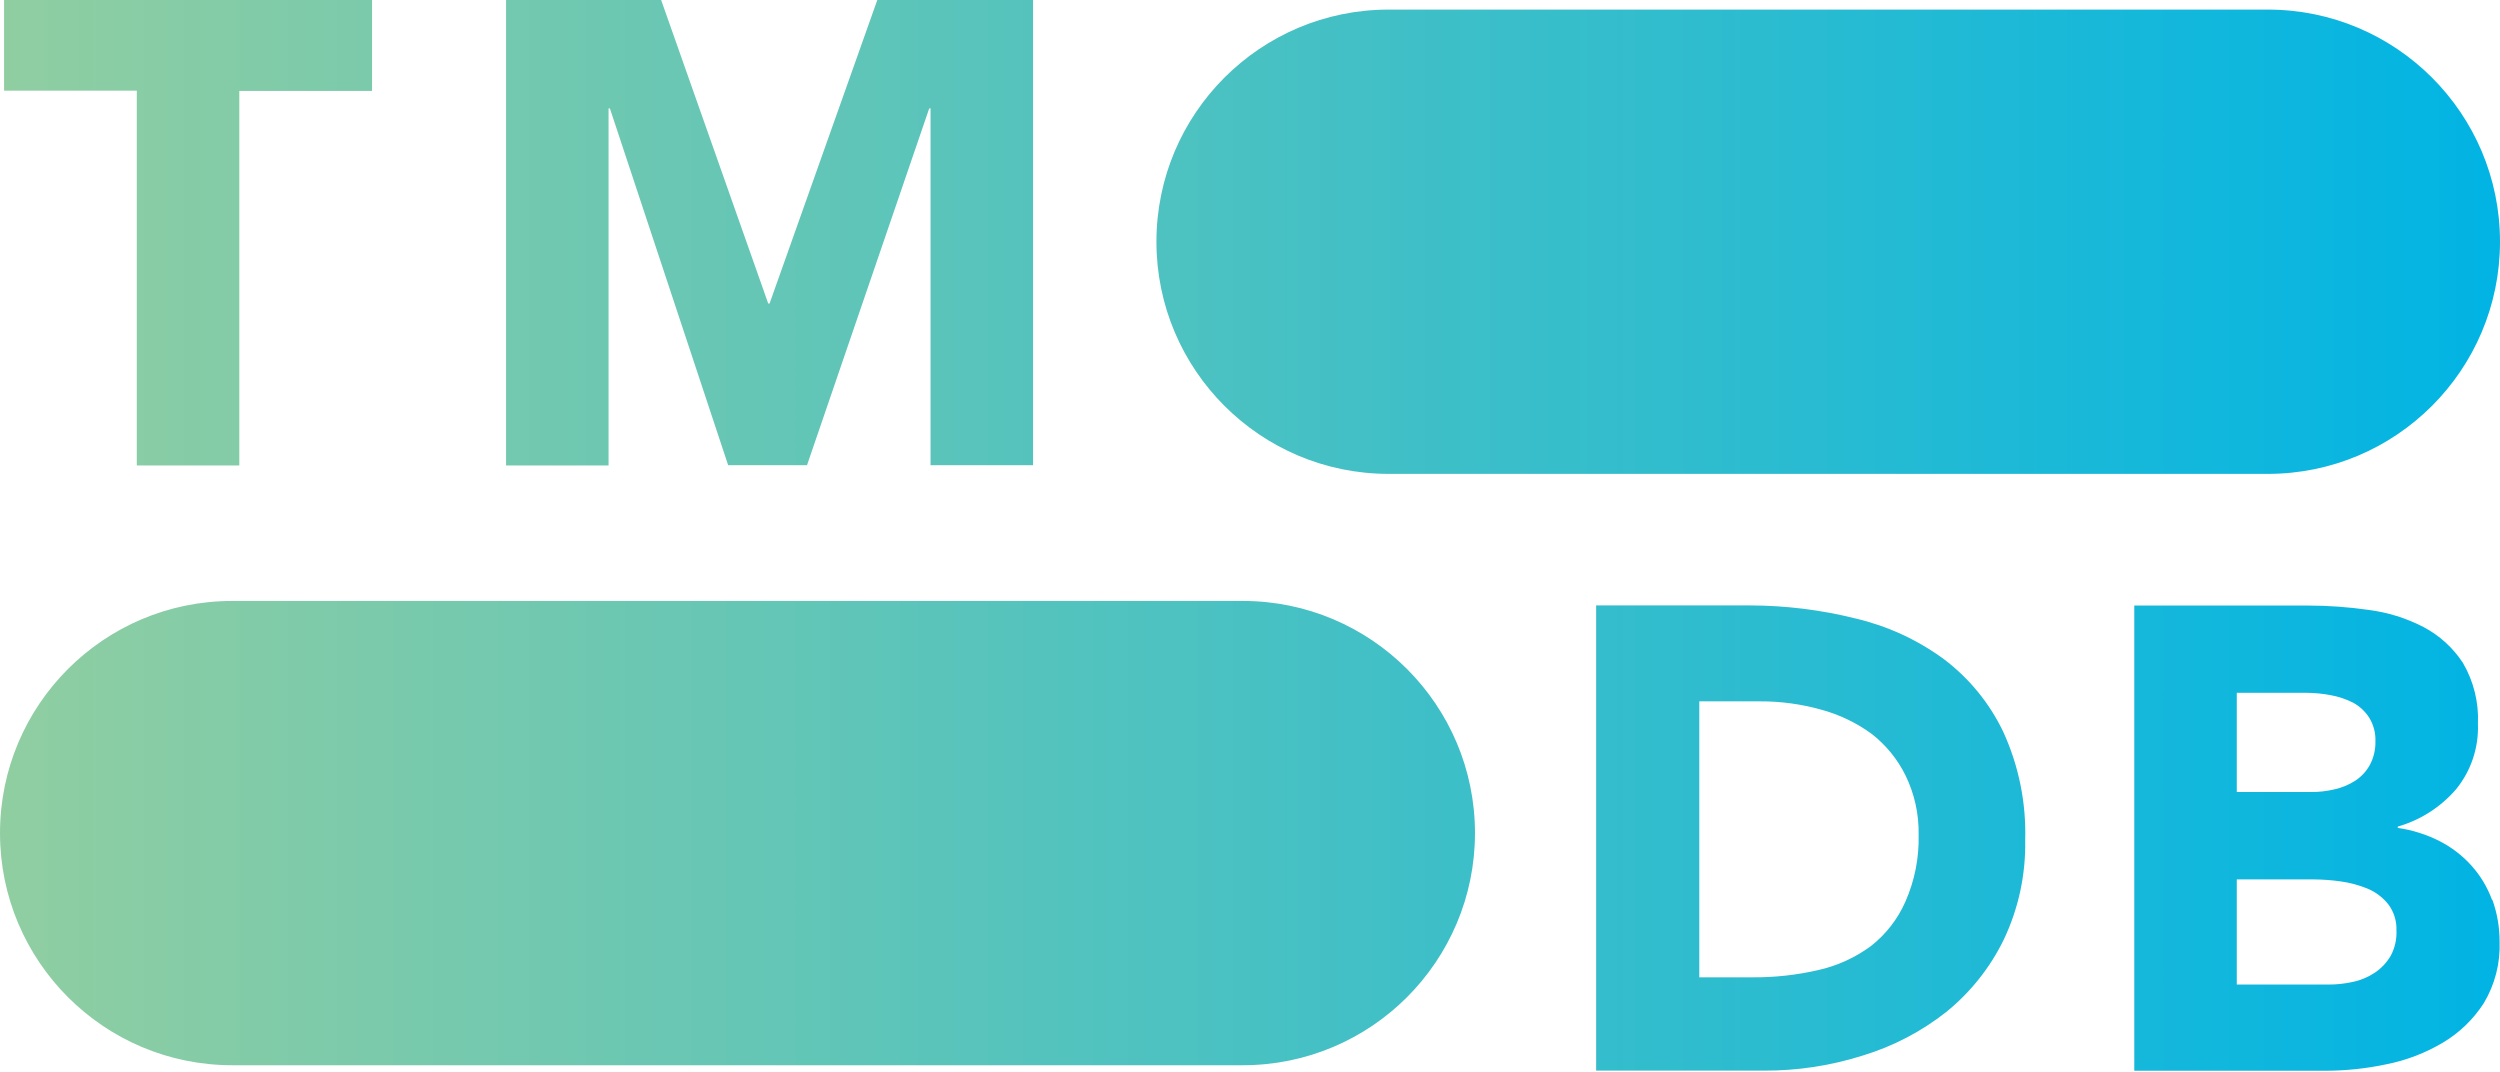
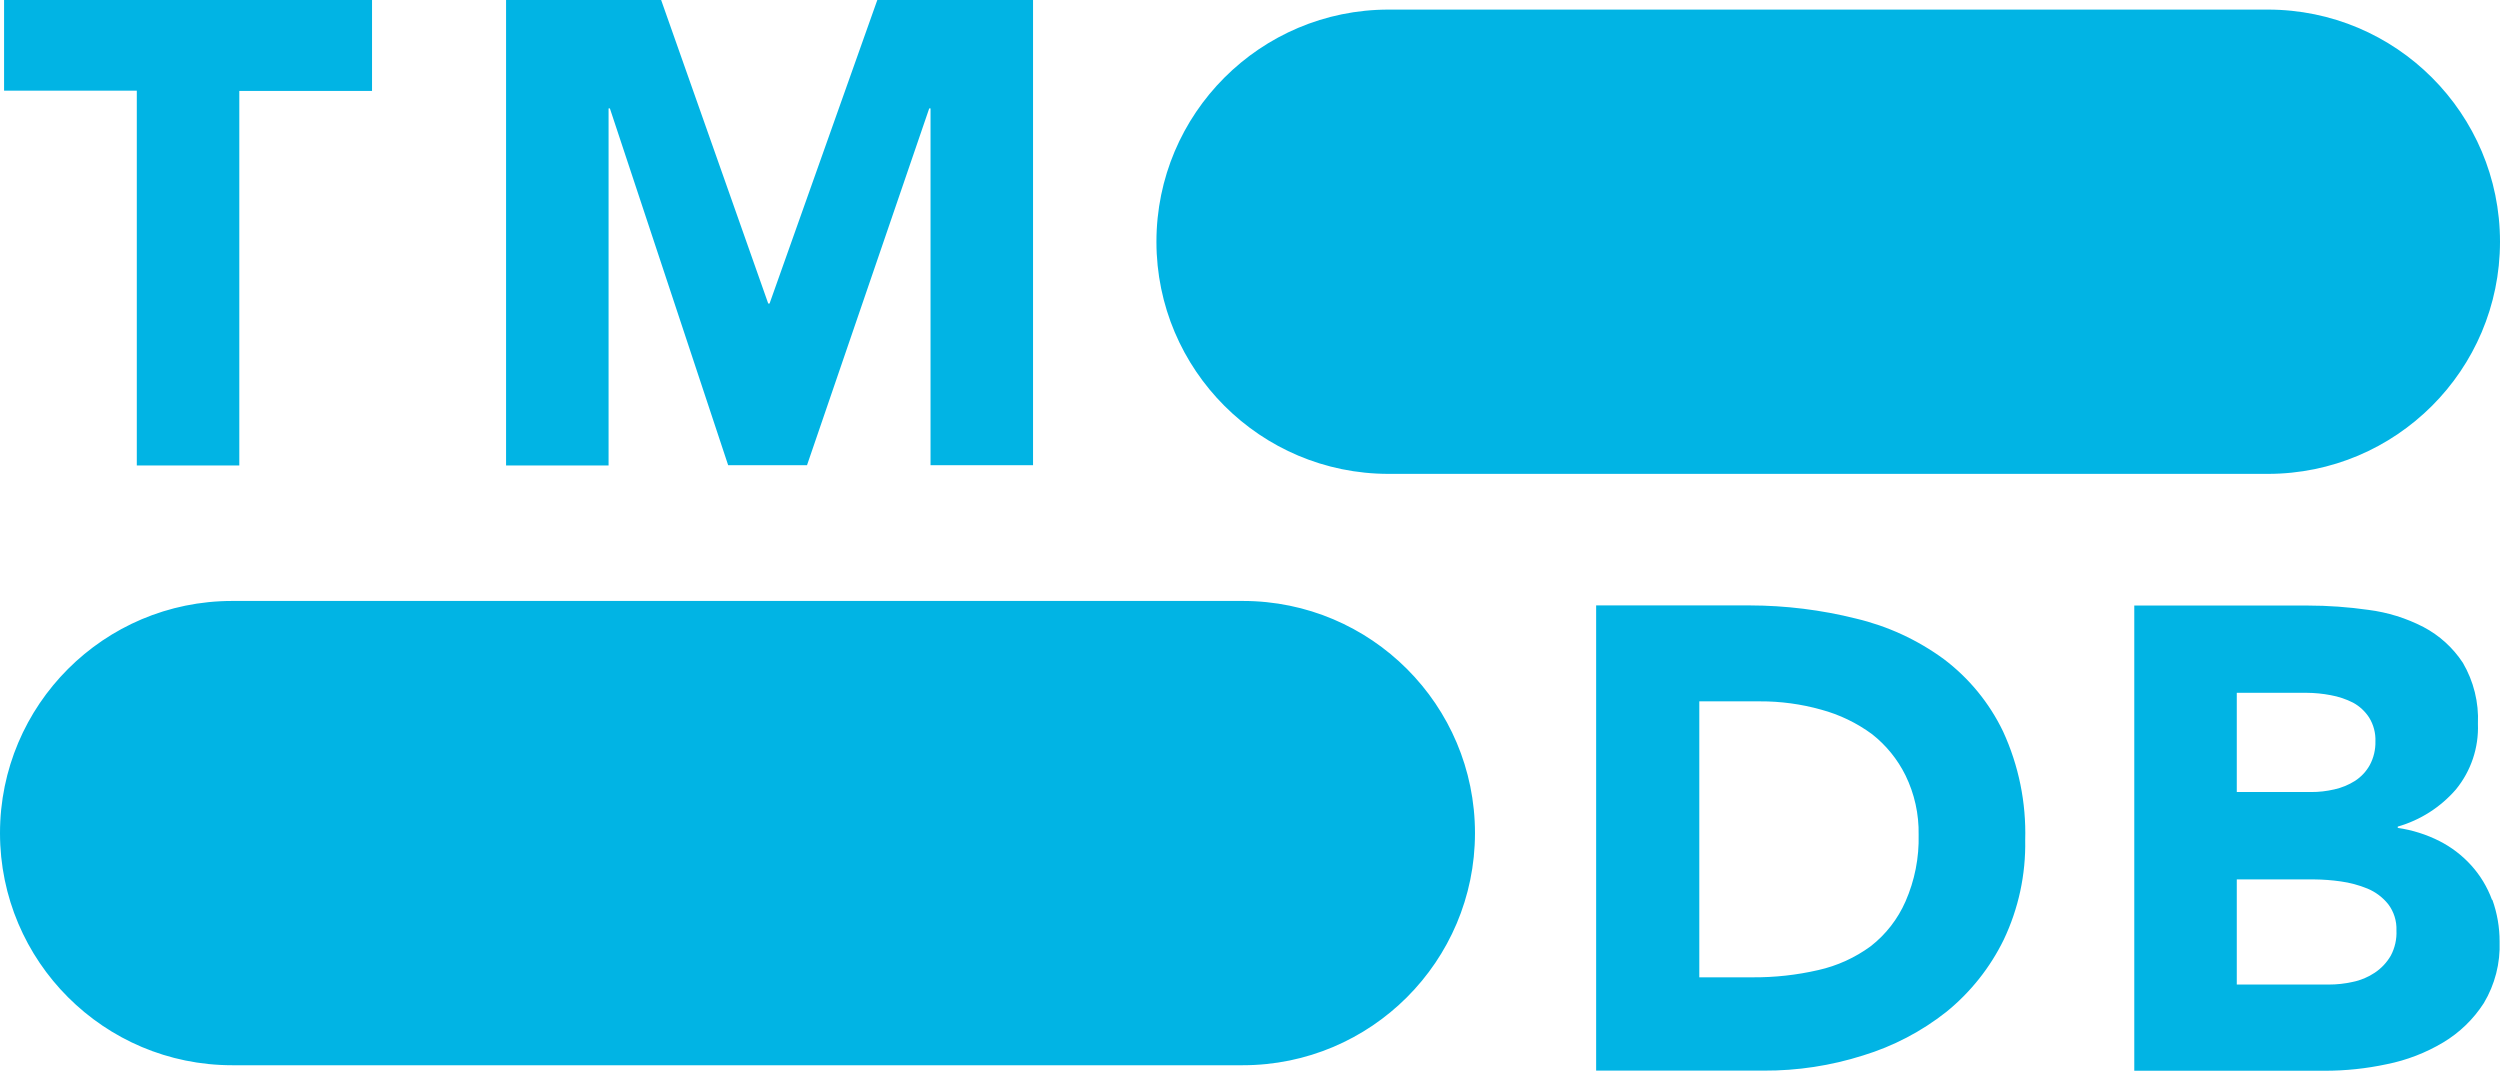
<svg xmlns="http://www.w3.org/2000/svg" viewBox="0 0 190.24 81.52">
  <defs>
-     <style>.cls-1{fill:url(#linear-gradient);}</style>
-     <linearGradient id="linear-gradient" y1="40.76" x2="190.24" y2="40.76" gradientUnits="userSpaceOnUse">
-       <stop offset="0" stop-color="#90cea1" />
-       <stop offset="1" stop-color="#01b4e4" />
-     </linearGradient>
+     <style>.cls-1{fill:#01b4e4;}</style>
  </defs>
  <g id="Layer_2" data-name="Layer 2">
    <g id="Layer_1-2" data-name="Layer 1">
-       <path class="cls-1" d="M105.67,36.06h66.9A17.67,17.67,0,0,0,190.24,18.4h0A17.67,17.67,0,0,0,172.57.73h-66.9A17.67,17.67,0,0,0,88,18.4h0A17.67,17.67,0,0,0,105.67,36.06Zm-88,45h76.9A17.67,17.67,0,0,0,112.24,63.4h0A17.67,17.67,0,0,0,94.57,45.73H17.67A17.67,17.67,0,0,0,0,63.4H0A17.67,17.67,0,0,0,17.67,81.06ZM10.41,35.42h7.8V6.92h10.1V0H.31v6.9h10.1Zm28.1,0h7.8V8.25h.1l9,27.15h6l9.3-27.15h.1V35.4h7.8V0H66.76l-8.2,23.1h-.1L50.31,0H38.51ZM152.43,55.67a15.07,15.07,0,0,0-4.52-5.52,18.57,18.57,0,0,0-6.68-3.08,33.54,33.54,0,0,0-8.07-1h-11.7v35.4h12.75a24.58,24.58,0,0,0,7.55-1.15A19.34,19.34,0,0,0,148.11,77a16.27,16.27,0,0,0,4.37-5.5,16.91,16.91,0,0,0,1.63-7.58A18.5,18.5,0,0,0,152.43,55.67ZM145,68.6A8.8,8.8,0,0,1,142.36,72a10.7,10.7,0,0,1-4,1.82,21.57,21.57,0,0,1-5,.55h-4.05v-21h4.6a17,17,0,0,1,4.67.63,11.66,11.66,0,0,1,3.88,1.87A9.14,9.14,0,0,1,145,59a9.87,9.87,0,0,1,1,4.52A11.89,11.89,0,0,1,145,68.6Zm44.63-.13a8,8,0,0,0-1.58-2.62A8.38,8.38,0,0,0,185.63,64a10.31,10.31,0,0,0-3.17-1v-.1a9.22,9.22,0,0,0,4.42-2.82,7.43,7.43,0,0,0,1.68-5,8.42,8.42,0,0,0-1.15-4.65,8.09,8.09,0,0,0-3-2.72,12.56,12.56,0,0,0-4.18-1.3,32.84,32.84,0,0,0-4.62-.33h-13.2v35.4h14.5a22.41,22.41,0,0,0,4.72-.5,13.53,13.53,0,0,0,4.28-1.65,9.42,9.42,0,0,0,3.1-3,8.52,8.52,0,0,0,1.2-4.68A9.39,9.39,0,0,0,189.66,68.47ZM170.21,52.72h5.3a10,10,0,0,1,1.85.18,6.18,6.18,0,0,1,1.7.57,3.39,3.39,0,0,1,1.22,1.13,3.22,3.22,0,0,1,.48,1.82,3.63,3.63,0,0,1-.43,1.8,3.4,3.4,0,0,1-1.12,1.2,4.92,4.92,0,0,1-1.58.65,7.51,7.51,0,0,1-1.77.2h-5.65Zm11.72,20a3.9,3.9,0,0,1-1.22,1.3,4.64,4.64,0,0,1-1.68.7,8.18,8.18,0,0,1-1.82.2h-7v-8h5.9a15.35,15.35,0,0,1,2,.15,8.47,8.47,0,0,1,2.05.55,4,4,0,0,1,1.57,1.18,3.11,3.11,0,0,1,.63,2A3.71,3.71,0,0,1,181.93,72.72Z" />
+       <path class="cls-1" d="M105.67,36.06h66.9A17.67,17.67,0,0,0,190.24,18.4h0A17.67,17.67,0,0,0,172.57.73h-66.9A17.67,17.67,0,0,0,88,18.4h0A17.67,17.67,0,0,0,105.67,36.06Zm-88,45h76.9A17.67,17.67,0,0,0,112.24,63.4h0A17.67,17.67,0,0,0,94.57,45.73H17.67A17.67,17.67,0,0,0,0,63.4H0A17.67,17.67,0,0,0,17.67,81.06ZM10.41,35.42h7.8V6.92h10.1V0H.31v6.9h10.1Zm28.1,0h7.8V8.25h.1l9,27.15h6l9.3-27.15h.1V35.4h7.8V0H66.76l-8.2,23.1h-.1L50.31,0H38.51ZM152.43,55.67a15.07,15.07,0,0,0-4.52-5.52,18.57,18.57,0,0,0-6.68-3.08,33.54,33.54,0,0,0-8.07-1h-11.7v35.4h12.75a24.58,24.58,0,0,0,7.55-1.15A19.34,19.34,0,0,0,148.11,77a16.27,16.27,0,0,0,4.37-5.5,16.91,16.91,0,0,0,1.63-7.58A18.5,18.5,0,0,0,152.43,55.67ZM145,68.6A8.8,8.8,0,0,1,142.36,72a10.7,10.7,0,0,1-4,1.82,21.57,21.57,0,0,1-5,.55h-4.05v-21h4.6a17,17,0,0,1,4.67.63,11.66,11.66,0,0,1,3.88,1.87A9.14,9.14,0,0,1,145,59a9.87,9.87,0,0,1,1,4.52A11.89,11.89,0,0,1,145,68.6Zm44.63-.13a8,8,0,0,0-1.58-2.62A8.38,8.38,0,0,0,185.63,64a10.31,10.31,0,0,0-3.17-1v-.1a9.22,9.22,0,0,0,4.42-2.82,7.43,7.43,0,0,0,1.68-5a8.42,8.42,0,0,0-1.15-4.65,8.09,8.09,0,0,0-3-2.72,12.56,12.56,0,0,0-4.18-1.3,32.84,32.84,0,0,0-4.62-.33h-13.2v35.4h14.5a22.41,22.41,0,0,0,4.72-.5,13.53,13.53,0,0,0,4.28-1.65,9.42,9.42,0,0,0,3.1-3,8.52,8.52,0,0,0,1.2-4.68A9.39,9.39,0,0,0,189.66,68.47ZM170.21,52.72h5.3a10,10,0,0,1,1.85.18,6.18,6.18,0,0,1,1.7.57,3.39,3.39,0,0,1,1.22,1.13,3.22,3.22,0,0,1,.48,1.82,3.63,3.63,0,0,1-.43,1.8,3.4,3.4,0,0,1-1.12,1.2,4.92,4.92,0,0,1-1.58.65,7.51,7.51,0,0,1-1.77.2h-5.65Zm11.72,20a3.9,3.9,0,0,1-1.22,1.3,4.64,4.64,0,0,1-1.68.7,8.18,8.18,0,0,1-1.82.2h-7v-8h5.9a15.35,15.35,0,0,1,2,.15,8.47,8.47,0,0,1,2.05.55,4,4,0,0,1,1.57,1.18,3.11,3.11,0,0,1,.63,2A3.71,3.71,0,0,1,181.93,72.72Z" />
    </g>
  </g>
</svg>
